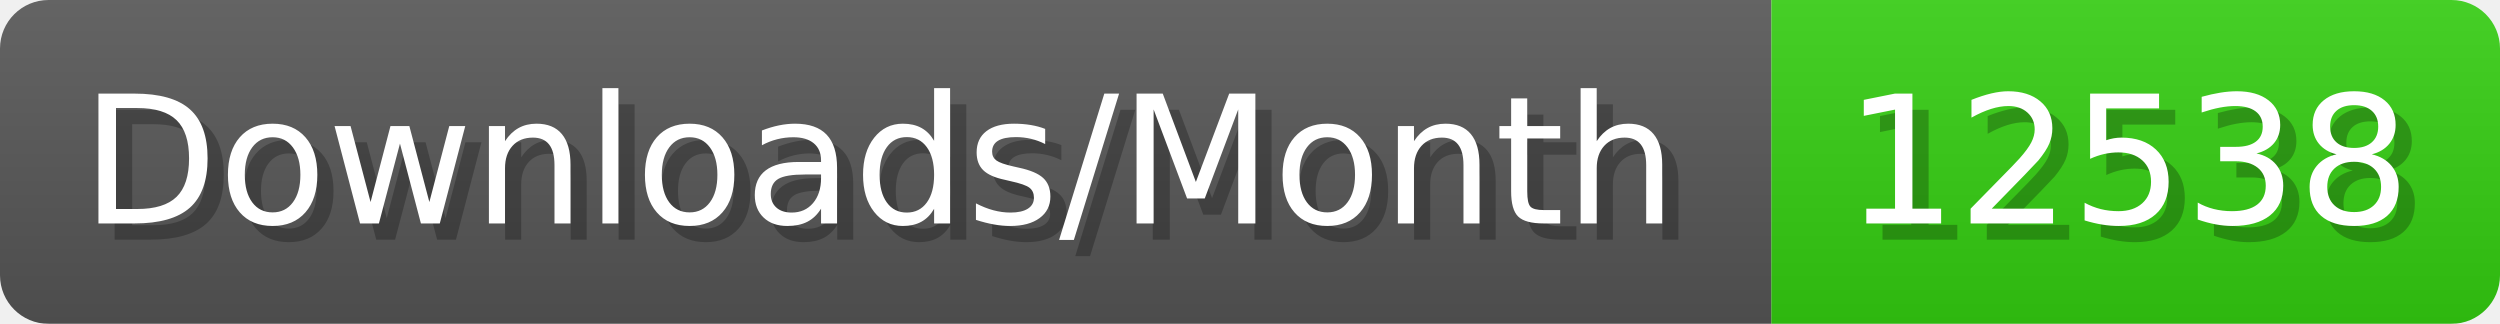
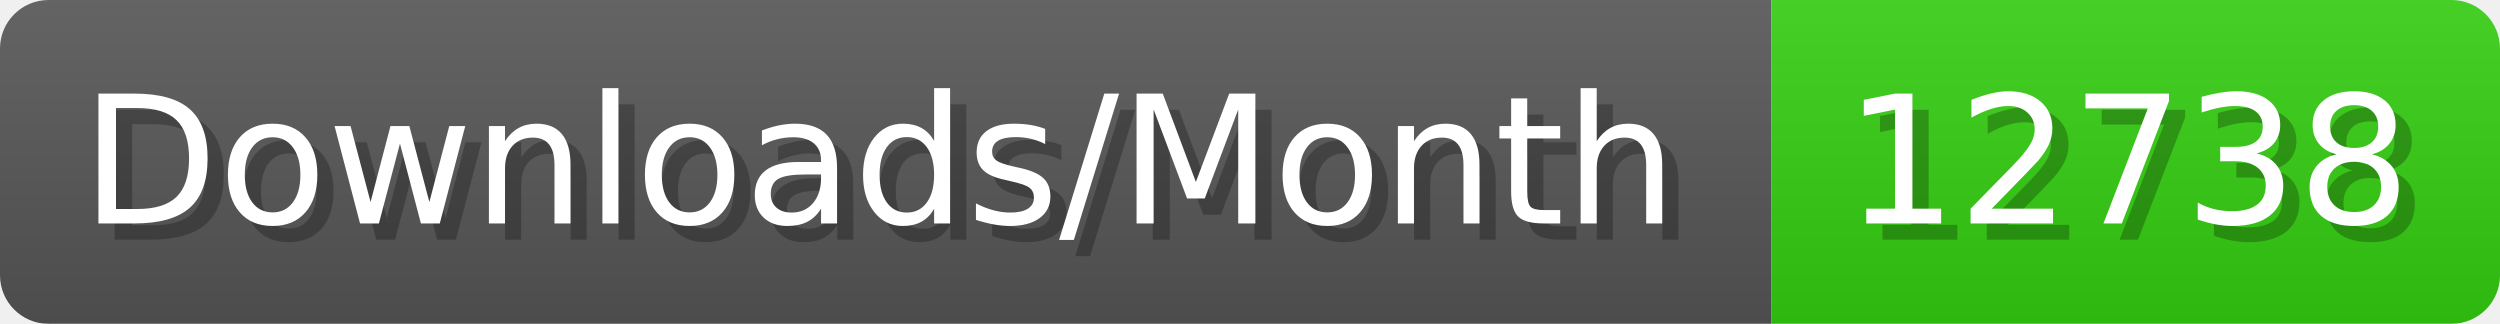
- <svg xmlns="http://www.w3.org/2000/svg" width="154.4" height="20" viewBox="0 0 1544 200" role="img" aria-label="Downloads/Month: 12538">
+ <svg xmlns="http://www.w3.org/2000/svg" width="154.4" height="20" viewBox="0 0 1544 200" role="img" aria-label="Downloads/Month: 12738">
  <linearGradient id="YlXUI" x2="0" y2="100%">
    <stop offset="0" stop-opacity=".1" stop-color="#EEE" />
    <stop offset="1" stop-opacity=".1" />
  </linearGradient>
  <mask id="JHhop">
    <rect width="1544" height="200" rx="30" fill="#FFF" />
  </mask>
  <g mask="url(#JHhop)">
    <rect width="1094" height="200" fill="#555" />
    <rect width="450" height="200" fill="#3C1" x="1094" />
    <rect width="1544" height="200" fill="url(#YlXUI)" />
  </g>
  <g aria-hidden="true" fill="#fff" text-anchor="start" font-family="Verdana,DejaVu Sans,sans-serif" font-size="110">
    <text x="60" y="148" textLength="994" fill="#000" opacity="0.25">Downloads/Month</text>
    <text x="50" y="138" textLength="994">Downloads/Month</text>
-     <text x="1149" y="148" textLength="350" fill="#000" opacity="0.25">12538</text>
-     <text x="1139" y="138" textLength="350">12538</text>
+     <text x="1149" y="148" textLength="350" fill="#000" opacity="0.25">12738</text>
+     <text x="1139" y="138" textLength="350">12738</text>
  </g>
</svg>
